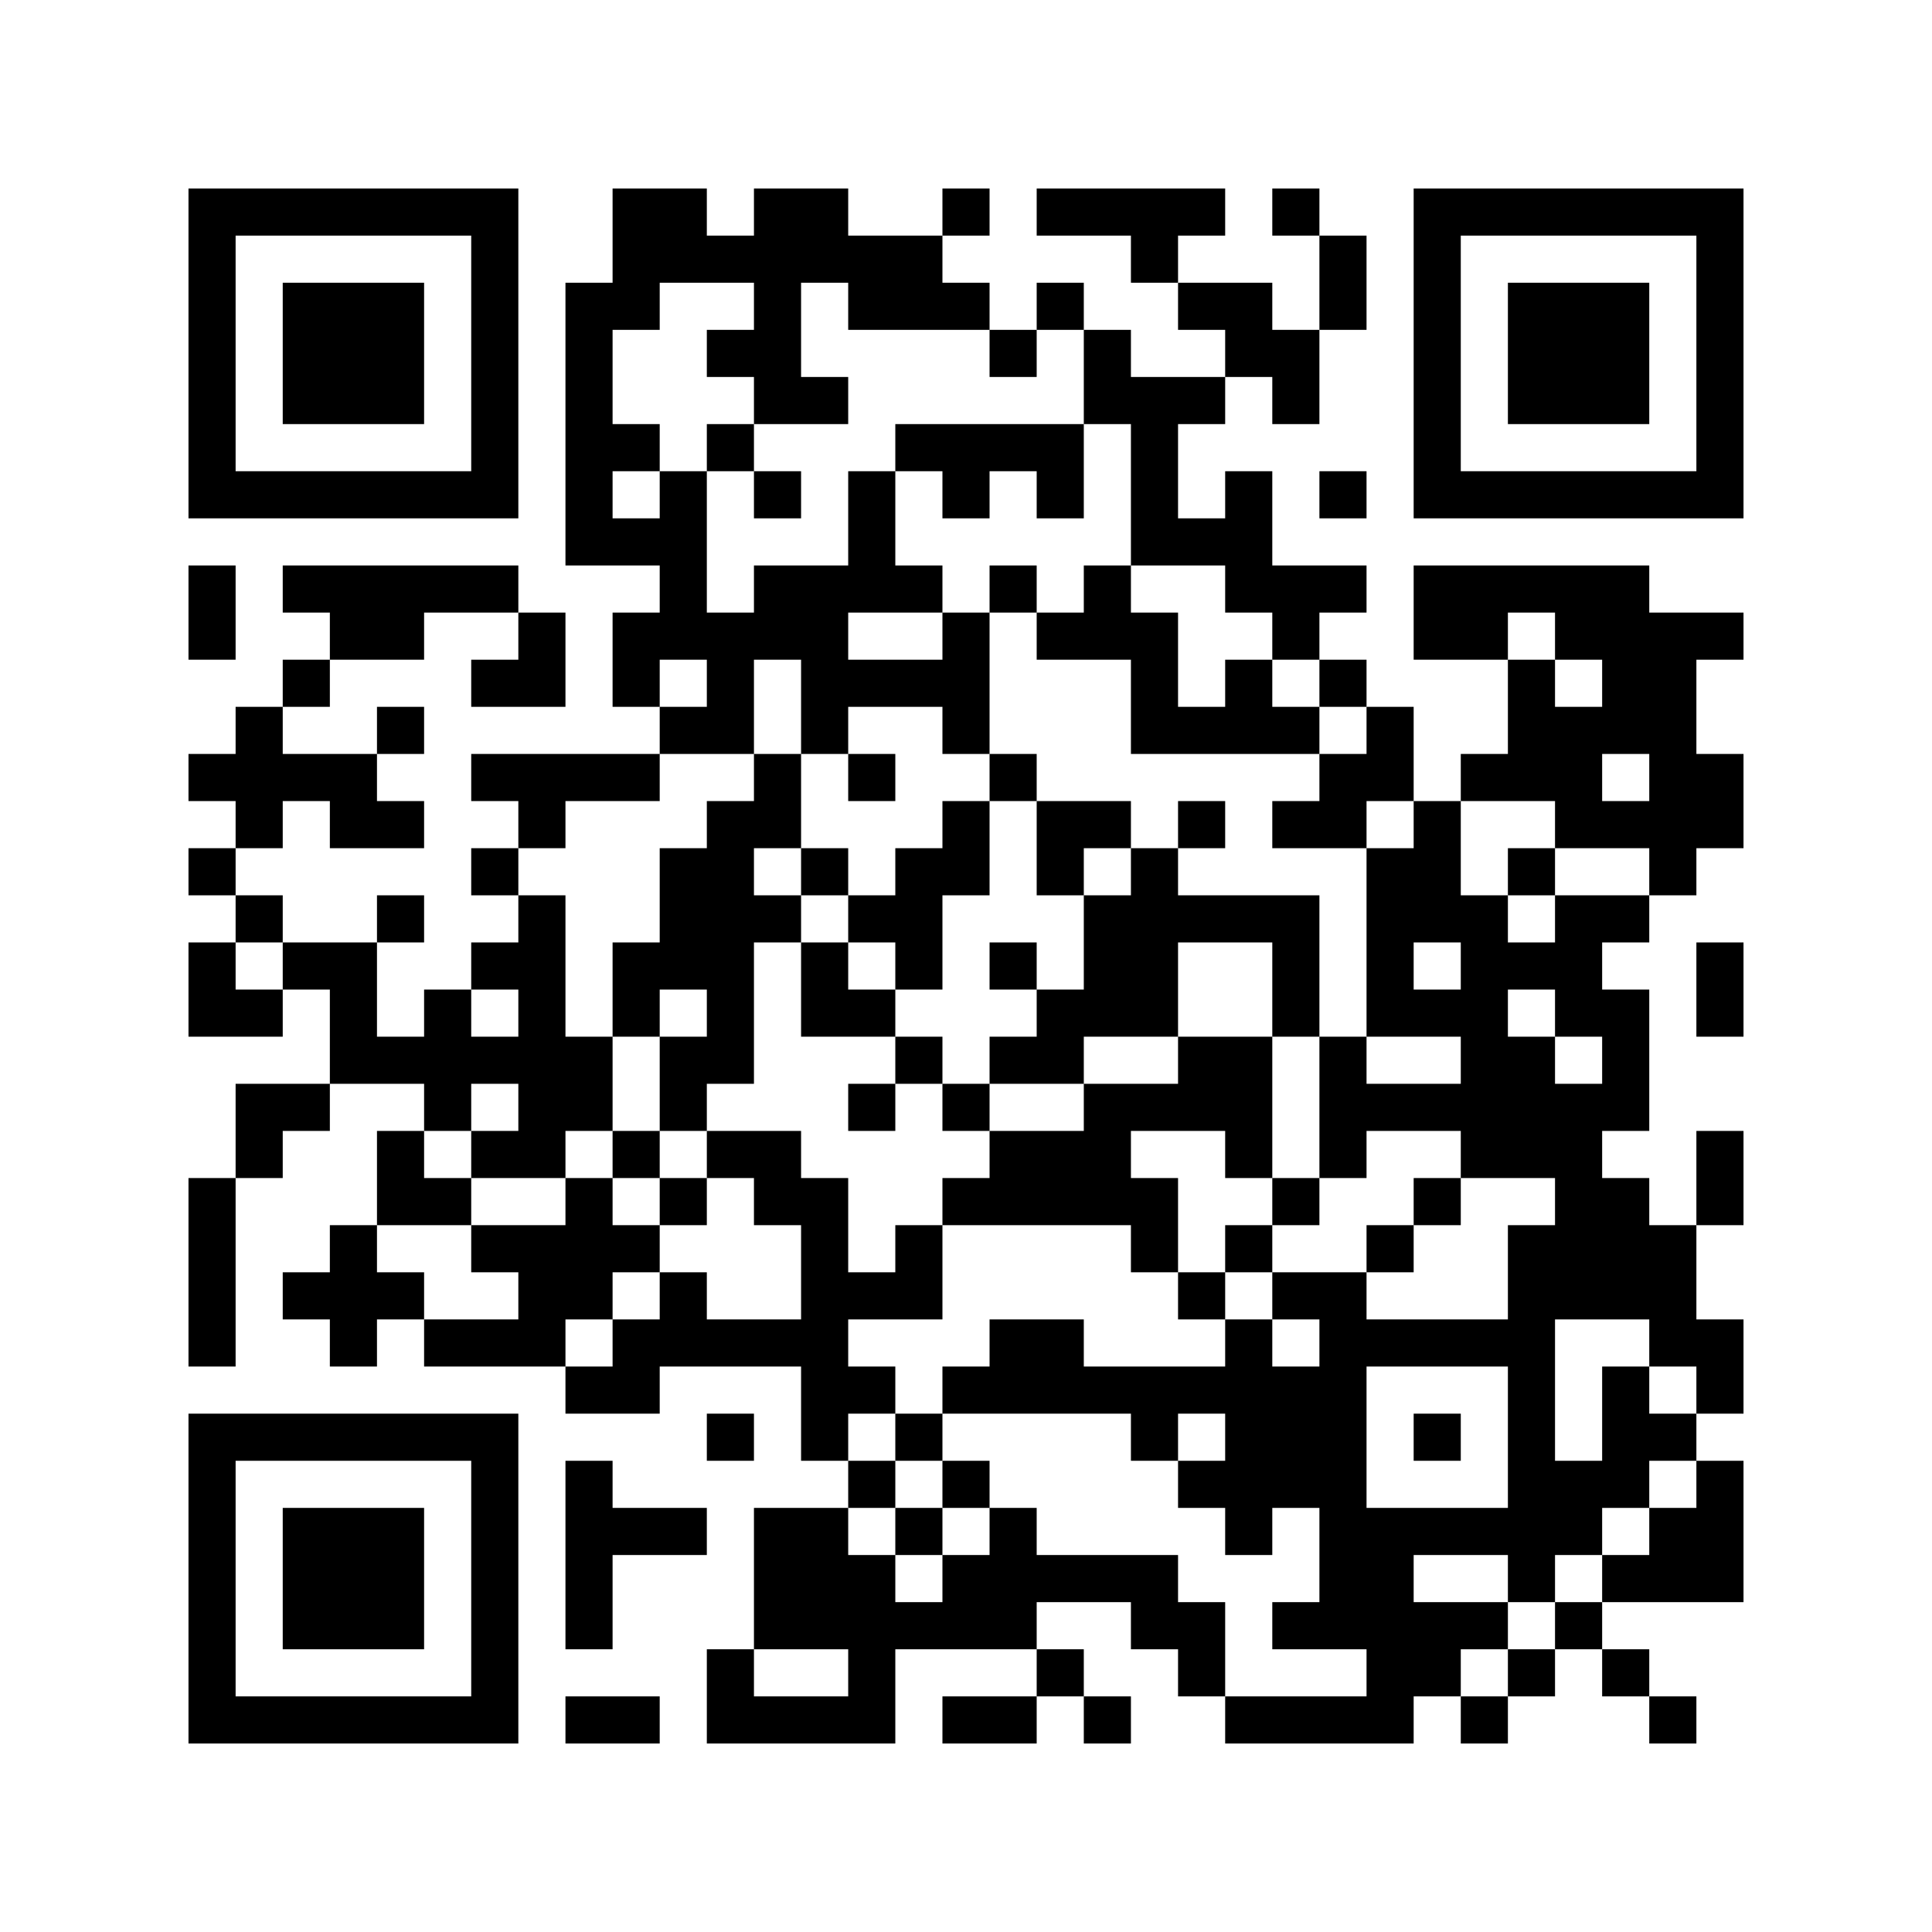
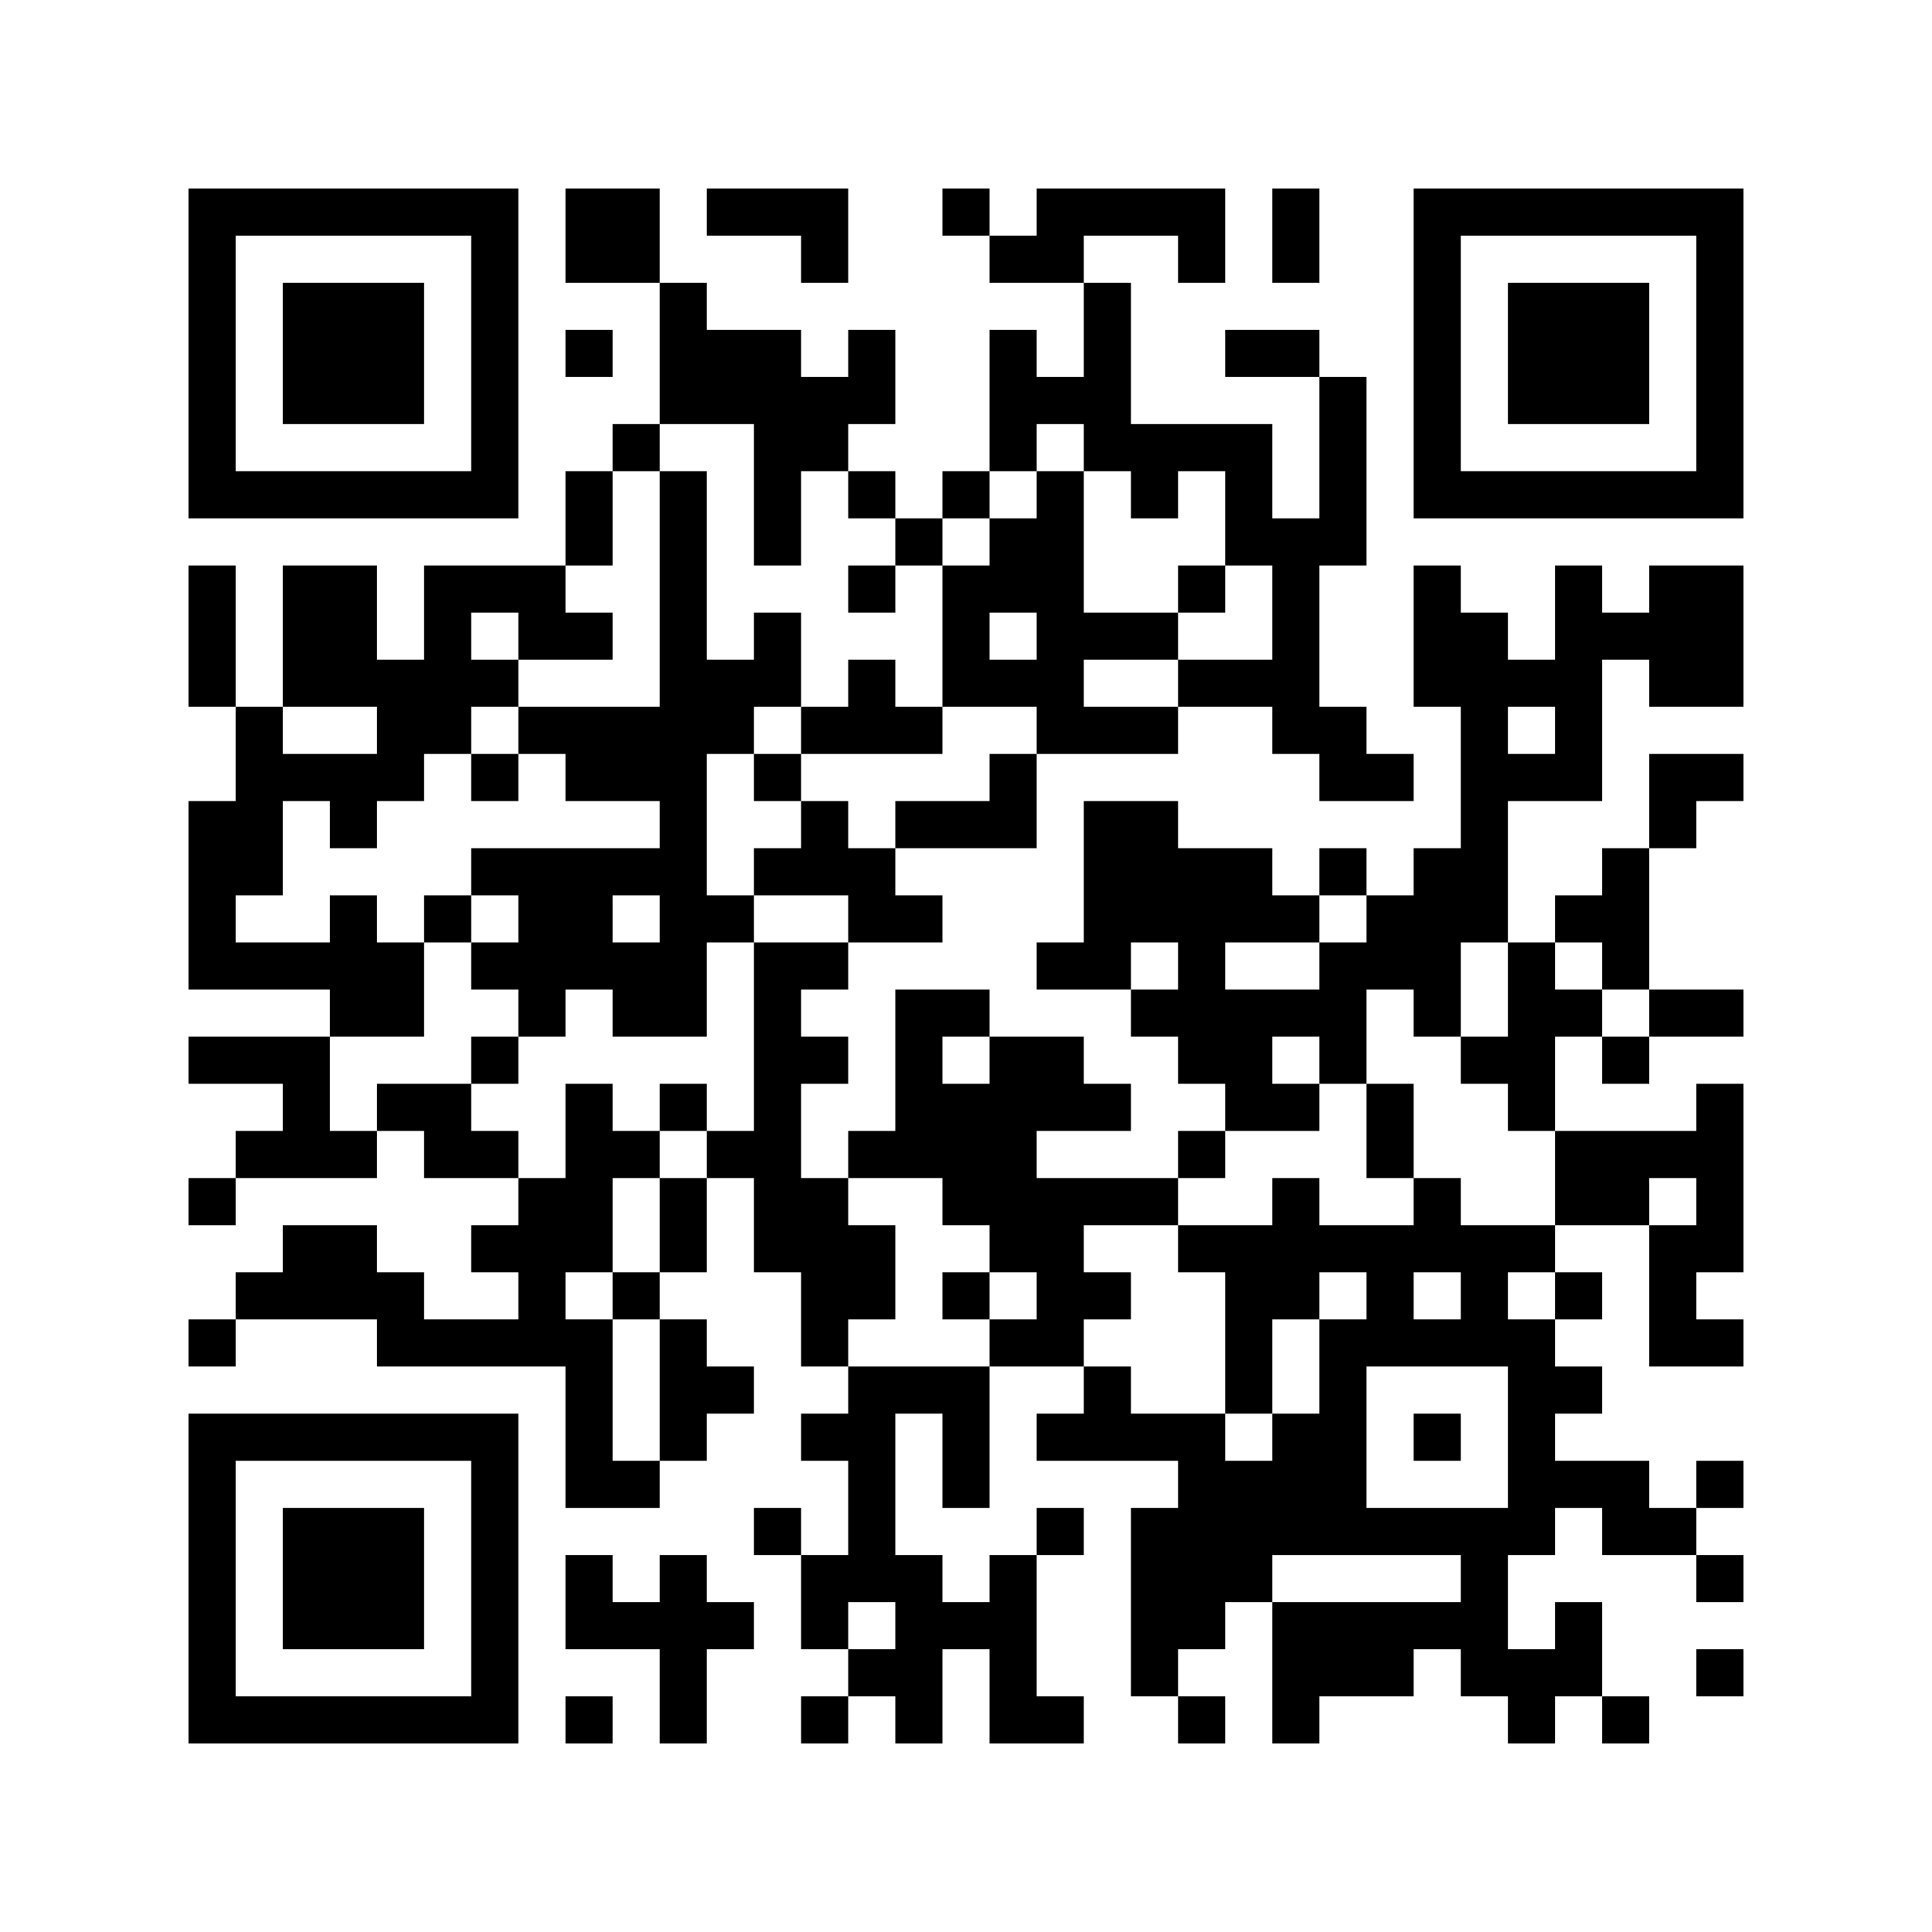
- <svg xmlns="http://www.w3.org/2000/svg" width="41mm" height="41mm" version="1.1" viewBox="0 0 41 41" fill_color="#7A1E2B" back_color="#FFFFFF">
-   <path d="M4,4H5V5H4zM5,4H6V5H5zM6,4H7V5H6zM7,4H8V5H7zM8,4H9V5H8zM9,4H10V5H9zM10,4H11V5H10zM13,4H14V5H13zM14,4H15V5H14zM16,4H17V5H16zM17,4H18V5H17zM20,4H21V5H20zM22,4H23V5H22zM23,4H24V5H23zM24,4H25V5H24zM25,4H26V5H25zM27,4H28V5H27zM30,4H31V5H30zM31,4H32V5H31zM32,4H33V5H32zM33,4H34V5H33zM34,4H35V5H34zM35,4H36V5H35zM36,4H37V5H36zM4,5H5V6H4zM10,5H11V6H10zM13,5H14V6H13zM14,5H15V6H14zM15,5H16V6H15zM16,5H17V6H16zM17,5H18V6H17zM18,5H19V6H18zM19,5H20V6H19zM24,5H25V6H24zM28,5H29V6H28zM30,5H31V6H30zM36,5H37V6H36zM4,6H5V7H4zM6,6H7V7H6zM7,6H8V7H7zM8,6H9V7H8zM10,6H11V7H10zM12,6H13V7H12zM13,6H14V7H13zM16,6H17V7H16zM18,6H19V7H18zM19,6H20V7H19zM20,6H21V7H20zM22,6H23V7H22zM25,6H26V7H25zM26,6H27V7H26zM28,6H29V7H28zM30,6H31V7H30zM32,6H33V7H32zM33,6H34V7H33zM34,6H35V7H34zM36,6H37V7H36zM4,7H5V8H4zM6,7H7V8H6zM7,7H8V8H7zM8,7H9V8H8zM10,7H11V8H10zM12,7H13V8H12zM15,7H16V8H15zM16,7H17V8H16zM21,7H22V8H21zM23,7H24V8H23zM26,7H27V8H26zM27,7H28V8H27zM30,7H31V8H30zM32,7H33V8H32zM33,7H34V8H33zM34,7H35V8H34zM36,7H37V8H36zM4,8H5V9H4zM6,8H7V9H6zM7,8H8V9H7zM8,8H9V9H8zM10,8H11V9H10zM12,8H13V9H12zM16,8H17V9H16zM17,8H18V9H17zM23,8H24V9H23zM24,8H25V9H24zM25,8H26V9H25zM27,8H28V9H27zM30,8H31V9H30zM32,8H33V9H32zM33,8H34V9H33zM34,8H35V9H34zM36,8H37V9H36zM4,9H5V10H4zM10,9H11V10H10zM12,9H13V10H12zM13,9H14V10H13zM15,9H16V10H15zM19,9H20V10H19zM20,9H21V10H20zM21,9H22V10H21zM22,9H23V10H22zM24,9H25V10H24zM30,9H31V10H30zM36,9H37V10H36zM4,10H5V11H4zM5,10H6V11H5zM6,10H7V11H6zM7,10H8V11H7zM8,10H9V11H8zM9,10H10V11H9zM10,10H11V11H10zM12,10H13V11H12zM14,10H15V11H14zM16,10H17V11H16zM18,10H19V11H18zM20,10H21V11H20zM22,10H23V11H22zM24,10H25V11H24zM26,10H27V11H26zM28,10H29V11H28zM30,10H31V11H30zM31,10H32V11H31zM32,10H33V11H32zM33,10H34V11H33zM34,10H35V11H34zM35,10H36V11H35zM36,10H37V11H36zM12,11H13V12H12zM13,11H14V12H13zM14,11H15V12H14zM18,11H19V12H18zM24,11H25V12H24zM25,11H26V12H25zM26,11H27V12H26zM4,12H5V13H4zM6,12H7V13H6zM7,12H8V13H7zM8,12H9V13H8zM9,12H10V13H9zM10,12H11V13H10zM14,12H15V13H14zM16,12H17V13H16zM17,12H18V13H17zM18,12H19V13H18zM19,12H20V13H19zM21,12H22V13H21zM23,12H24V13H23zM26,12H27V13H26zM27,12H28V13H27zM28,12H29V13H28zM30,12H31V13H30zM31,12H32V13H31zM32,12H33V13H32zM33,12H34V13H33zM34,12H35V13H34zM4,13H5V14H4zM7,13H8V14H7zM8,13H9V14H8zM11,13H12V14H11zM13,13H14V14H13zM14,13H15V14H14zM15,13H16V14H15zM16,13H17V14H16zM17,13H18V14H17zM20,13H21V14H20zM22,13H23V14H22zM23,13H24V14H23zM24,13H25V14H24zM27,13H28V14H27zM30,13H31V14H30zM31,13H32V14H31zM33,13H34V14H33zM34,13H35V14H34zM35,13H36V14H35zM36,13H37V14H36zM6,14H7V15H6zM10,14H11V15H10zM11,14H12V15H11zM13,14H14V15H13zM15,14H16V15H15zM17,14H18V15H17zM18,14H19V15H18zM19,14H20V15H19zM20,14H21V15H20zM24,14H25V15H24zM26,14H27V15H26zM28,14H29V15H28zM32,14H33V15H32zM34,14H35V15H34zM35,14H36V15H35zM5,15H6V16H5zM8,15H9V16H8zM14,15H15V16H14zM15,15H16V16H15zM17,15H18V16H17zM20,15H21V16H20zM24,15H25V16H24zM25,15H26V16H25zM26,15H27V16H26zM27,15H28V16H27zM29,15H30V16H29zM32,15H33V16H32zM33,15H34V16H33zM34,15H35V16H34zM35,15H36V16H35zM4,16H5V17H4zM5,16H6V17H5zM6,16H7V17H6zM7,16H8V17H7zM10,16H11V17H10zM11,16H12V17H11zM12,16H13V17H12zM13,16H14V17H13zM16,16H17V17H16zM18,16H19V17H18zM21,16H22V17H21zM28,16H29V17H28zM29,16H30V17H29zM31,16H32V17H31zM32,16H33V17H32zM33,16H34V17H33zM35,16H36V17H35zM36,16H37V17H36zM5,17H6V18H5zM7,17H8V18H7zM8,17H9V18H8zM11,17H12V18H11zM15,17H16V18H15zM16,17H17V18H16zM20,17H21V18H20zM22,17H23V18H22zM23,17H24V18H23zM25,17H26V18H25zM27,17H28V18H27zM28,17H29V18H28zM30,17H31V18H30zM33,17H34V18H33zM34,17H35V18H34zM35,17H36V18H35zM36,17H37V18H36zM4,18H5V19H4zM10,18H11V19H10zM14,18H15V19H14zM15,18H16V19H15zM17,18H18V19H17zM19,18H20V19H19zM20,18H21V19H20zM22,18H23V19H22zM24,18H25V19H24zM29,18H30V19H29zM30,18H31V19H30zM32,18H33V19H32zM35,18H36V19H35zM5,19H6V20H5zM8,19H9V20H8zM11,19H12V20H11zM14,19H15V20H14zM15,19H16V20H15zM16,19H17V20H16zM18,19H19V20H18zM19,19H20V20H19zM23,19H24V20H23zM24,19H25V20H24zM25,19H26V20H25zM26,19H27V20H26zM27,19H28V20H27zM29,19H30V20H29zM30,19H31V20H30zM31,19H32V20H31zM33,19H34V20H33zM34,19H35V20H34zM4,20H5V21H4zM6,20H7V21H6zM7,20H8V21H7zM10,20H11V21H10zM11,20H12V21H11zM13,20H14V21H13zM14,20H15V21H14zM15,20H16V21H15zM17,20H18V21H17zM19,20H20V21H19zM21,20H22V21H21zM23,20H24V21H23zM24,20H25V21H24zM27,20H28V21H27zM29,20H30V21H29zM31,20H32V21H31zM32,20H33V21H32zM33,20H34V21H33zM36,20H37V21H36zM4,21H5V22H4zM5,21H6V22H5zM7,21H8V22H7zM9,21H10V22H9zM11,21H12V22H11zM13,21H14V22H13zM15,21H16V22H15zM17,21H18V22H17zM18,21H19V22H18zM22,21H23V22H22zM23,21H24V22H23zM24,21H25V22H24zM27,21H28V22H27zM29,21H30V22H29zM30,21H31V22H30zM31,21H32V22H31zM33,21H34V22H33zM34,21H35V22H34zM36,21H37V22H36zM7,22H8V23H7zM8,22H9V23H8zM9,22H10V23H9zM10,22H11V23H10zM11,22H12V23H11zM12,22H13V23H12zM14,22H15V23H14zM15,22H16V23H15zM19,22H20V23H19zM21,22H22V23H21zM22,22H23V23H22zM25,22H26V23H25zM26,22H27V23H26zM28,22H29V23H28zM31,22H32V23H31zM32,22H33V23H32zM34,22H35V23H34zM5,23H6V24H5zM6,23H7V24H6zM9,23H10V24H9zM11,23H12V24H11zM12,23H13V24H12zM14,23H15V24H14zM18,23H19V24H18zM20,23H21V24H20zM23,23H24V24H23zM24,23H25V24H24zM25,23H26V24H25zM26,23H27V24H26zM28,23H29V24H28zM29,23H30V24H29zM30,23H31V24H30zM31,23H32V24H31zM32,23H33V24H32zM33,23H34V24H33zM34,23H35V24H34zM5,24H6V25H5zM8,24H9V25H8zM10,24H11V25H10zM11,24H12V25H11zM13,24H14V25H13zM15,24H16V25H15zM16,24H17V25H16zM21,24H22V25H21zM22,24H23V25H22zM23,24H24V25H23zM26,24H27V25H26zM28,24H29V25H28zM31,24H32V25H31zM32,24H33V25H32zM33,24H34V25H33zM36,24H37V25H36zM4,25H5V26H4zM8,25H9V26H8zM9,25H10V26H9zM12,25H13V26H12zM14,25H15V26H14zM16,25H17V26H16zM17,25H18V26H17zM20,25H21V26H20zM21,25H22V26H21zM22,25H23V26H22zM23,25H24V26H23zM24,25H25V26H24zM27,25H28V26H27zM30,25H31V26H30zM33,25H34V26H33zM34,25H35V26H34zM36,25H37V26H36zM4,26H5V27H4zM7,26H8V27H7zM10,26H11V27H10zM11,26H12V27H11zM12,26H13V27H12zM13,26H14V27H13zM17,26H18V27H17zM19,26H20V27H19zM24,26H25V27H24zM26,26H27V27H26zM29,26H30V27H29zM32,26H33V27H32zM33,26H34V27H33zM34,26H35V27H34zM35,26H36V27H35zM4,27H5V28H4zM6,27H7V28H6zM7,27H8V28H7zM8,27H9V28H8zM11,27H12V28H11zM12,27H13V28H12zM14,27H15V28H14zM17,27H18V28H17zM18,27H19V28H18zM19,27H20V28H19zM25,27H26V28H25zM27,27H28V28H27zM28,27H29V28H28zM32,27H33V28H32zM33,27H34V28H33zM34,27H35V28H34zM35,27H36V28H35zM4,28H5V29H4zM7,28H8V29H7zM9,28H10V29H9zM10,28H11V29H10zM11,28H12V29H11zM13,28H14V29H13zM14,28H15V29H14zM15,28H16V29H15zM16,28H17V29H16zM17,28H18V29H17zM21,28H22V29H21zM22,28H23V29H22zM26,28H27V29H26zM28,28H29V29H28zM29,28H30V29H29zM30,28H31V29H30zM31,28H32V29H31zM32,28H33V29H32zM35,28H36V29H35zM36,28H37V29H36zM12,29H13V30H12zM13,29H14V30H13zM17,29H18V30H17zM18,29H19V30H18zM20,29H21V30H20zM21,29H22V30H21zM22,29H23V30H22zM23,29H24V30H23zM24,29H25V30H24zM25,29H26V30H25zM26,29H27V30H26zM27,29H28V30H27zM28,29H29V30H28zM32,29H33V30H32zM34,29H35V30H34zM36,29H37V30H36zM4,30H5V31H4zM5,30H6V31H5zM6,30H7V31H6zM7,30H8V31H7zM8,30H9V31H8zM9,30H10V31H9zM10,30H11V31H10zM15,30H16V31H15zM17,30H18V31H17zM19,30H20V31H19zM24,30H25V31H24zM26,30H27V31H26zM27,30H28V31H27zM28,30H29V31H28zM30,30H31V31H30zM32,30H33V31H32zM34,30H35V31H34zM35,30H36V31H35zM4,31H5V32H4zM10,31H11V32H10zM12,31H13V32H12zM18,31H19V32H18zM20,31H21V32H20zM25,31H26V32H25zM26,31H27V32H26zM27,31H28V32H27zM28,31H29V32H28zM32,31H33V32H32zM33,31H34V32H33zM34,31H35V32H34zM36,31H37V32H36zM4,32H5V33H4zM6,32H7V33H6zM7,32H8V33H7zM8,32H9V33H8zM10,32H11V33H10zM12,32H13V33H12zM13,32H14V33H13zM14,32H15V33H14zM16,32H17V33H16zM17,32H18V33H17zM19,32H20V33H19zM21,32H22V33H21zM26,32H27V33H26zM28,32H29V33H28zM29,32H30V33H29zM30,32H31V33H30zM31,32H32V33H31zM32,32H33V33H32zM33,32H34V33H33zM35,32H36V33H35zM36,32H37V33H36zM4,33H5V34H4zM6,33H7V34H6zM7,33H8V34H7zM8,33H9V34H8zM10,33H11V34H10zM12,33H13V34H12zM16,33H17V34H16zM17,33H18V34H17zM18,33H19V34H18zM20,33H21V34H20zM21,33H22V34H21zM22,33H23V34H22zM23,33H24V34H23zM24,33H25V34H24zM28,33H29V34H28zM29,33H30V34H29zM32,33H33V34H32zM34,33H35V34H34zM35,33H36V34H35zM36,33H37V34H36zM4,34H5V35H4zM6,34H7V35H6zM7,34H8V35H7zM8,34H9V35H8zM10,34H11V35H10zM12,34H13V35H12zM16,34H17V35H16zM17,34H18V35H17zM18,34H19V35H18zM19,34H20V35H19zM20,34H21V35H20zM21,34H22V35H21zM24,34H25V35H24zM25,34H26V35H25zM27,34H28V35H27zM28,34H29V35H28zM29,34H30V35H29zM30,34H31V35H30zM31,34H32V35H31zM33,34H34V35H33zM4,35H5V36H4zM10,35H11V36H10zM15,35H16V36H15zM18,35H19V36H18zM22,35H23V36H22zM25,35H26V36H25zM29,35H30V36H29zM30,35H31V36H30zM32,35H33V36H32zM34,35H35V36H34zM4,36H5V37H4zM5,36H6V37H5zM6,36H7V37H6zM7,36H8V37H7zM8,36H9V37H8zM9,36H10V37H9zM10,36H11V37H10zM12,36H13V37H12zM13,36H14V37H13zM15,36H16V37H15zM16,36H17V37H16zM17,36H18V37H17zM18,36H19V37H18zM20,36H21V37H20zM21,36H22V37H21zM23,36H24V37H23zM26,36H27V37H26zM27,36H28V37H27zM28,36H29V37H28zM29,36H30V37H29zM31,36H32V37H31zM35,36H36V37H35z" id="qr-path" fill="#000000" fill-opacity="1" fill-rule="nonzero" stroke="none" />
+ <svg xmlns="http://www.w3.org/2000/svg" width="41mm" height="41mm" version="1.1" viewBox="0 0 41 41" fill_color="#000000" back_color="#FFFFFF">
+   <path d="M4,4H5V5H4zM5,4H6V5H5zM6,4H7V5H6zM7,4H8V5H7zM8,4H9V5H8zM9,4H10V5H9zM10,4H11V5H10zM12,4H13V5H12zM13,4H14V5H13zM15,4H16V5H15zM16,4H17V5H16zM17,4H18V5H17zM20,4H21V5H20zM22,4H23V5H22zM23,4H24V5H23zM24,4H25V5H24zM25,4H26V5H25zM27,4H28V5H27zM30,4H31V5H30zM31,4H32V5H31zM32,4H33V5H32zM33,4H34V5H33zM34,4H35V5H34zM35,4H36V5H35zM36,4H37V5H36zM4,5H5V6H4zM10,5H11V6H10zM12,5H13V6H12zM13,5H14V6H13zM17,5H18V6H17zM21,5H22V6H21zM22,5H23V6H22zM25,5H26V6H25zM27,5H28V6H27zM30,5H31V6H30zM36,5H37V6H36zM4,6H5V7H4zM6,6H7V7H6zM7,6H8V7H7zM8,6H9V7H8zM10,6H11V7H10zM14,6H15V7H14zM23,6H24V7H23zM30,6H31V7H30zM32,6H33V7H32zM33,6H34V7H33zM34,6H35V7H34zM36,6H37V7H36zM4,7H5V8H4zM6,7H7V8H6zM7,7H8V8H7zM8,7H9V8H8zM10,7H11V8H10zM12,7H13V8H12zM14,7H15V8H14zM15,7H16V8H15zM16,7H17V8H16zM18,7H19V8H18zM21,7H22V8H21zM23,7H24V8H23zM26,7H27V8H26zM27,7H28V8H27zM30,7H31V8H30zM32,7H33V8H32zM33,7H34V8H33zM34,7H35V8H34zM36,7H37V8H36zM4,8H5V9H4zM6,8H7V9H6zM7,8H8V9H7zM8,8H9V9H8zM10,8H11V9H10zM14,8H15V9H14zM15,8H16V9H15zM16,8H17V9H16zM17,8H18V9H17zM18,8H19V9H18zM21,8H22V9H21zM22,8H23V9H22zM23,8H24V9H23zM28,8H29V9H28zM30,8H31V9H30zM32,8H33V9H32zM33,8H34V9H33zM34,8H35V9H34zM36,8H37V9H36zM4,9H5V10H4zM10,9H11V10H10zM13,9H14V10H13zM16,9H17V10H16zM17,9H18V10H17zM21,9H22V10H21zM23,9H24V10H23zM24,9H25V10H24zM25,9H26V10H25zM26,9H27V10H26zM28,9H29V10H28zM30,9H31V10H30zM36,9H37V10H36zM4,10H5V11H4zM5,10H6V11H5zM6,10H7V11H6zM7,10H8V11H7zM8,10H9V11H8zM9,10H10V11H9zM10,10H11V11H10zM12,10H13V11H12zM14,10H15V11H14zM16,10H17V11H16zM18,10H19V11H18zM20,10H21V11H20zM22,10H23V11H22zM24,10H25V11H24zM26,10H27V11H26zM28,10H29V11H28zM30,10H31V11H30zM31,10H32V11H31zM32,10H33V11H32zM33,10H34V11H33zM34,10H35V11H34zM35,10H36V11H35zM36,10H37V11H36zM12,11H13V12H12zM14,11H15V12H14zM16,11H17V12H16zM19,11H20V12H19zM21,11H22V12H21zM22,11H23V12H22zM26,11H27V12H26zM27,11H28V12H27zM28,11H29V12H28zM4,12H5V13H4zM6,12H7V13H6zM7,12H8V13H7zM9,12H10V13H9zM10,12H11V13H10zM11,12H12V13H11zM14,12H15V13H14zM18,12H19V13H18zM20,12H21V13H20zM21,12H22V13H21zM22,12H23V13H22zM25,12H26V13H25zM27,12H28V13H27zM30,12H31V13H30zM33,12H34V13H33zM35,12H36V13H35zM36,12H37V13H36zM4,13H5V14H4zM6,13H7V14H6zM7,13H8V14H7zM9,13H10V14H9zM11,13H12V14H11zM12,13H13V14H12zM14,13H15V14H14zM16,13H17V14H16zM20,13H21V14H20zM22,13H23V14H22zM23,13H24V14H23zM24,13H25V14H24zM27,13H28V14H27zM30,13H31V14H30zM31,13H32V14H31zM33,13H34V14H33zM34,13H35V14H34zM35,13H36V14H35zM36,13H37V14H36zM4,14H5V15H4zM6,14H7V15H6zM7,14H8V15H7zM8,14H9V15H8zM9,14H10V15H9zM10,14H11V15H10zM14,14H15V15H14zM15,14H16V15H15zM16,14H17V15H16zM18,14H19V15H18zM20,14H21V15H20zM21,14H22V15H21zM22,14H23V15H22zM25,14H26V15H25zM26,14H27V15H26zM27,14H28V15H27zM30,14H31V15H30zM31,14H32V15H31zM32,14H33V15H32zM33,14H34V15H33zM35,14H36V15H35zM36,14H37V15H36zM5,15H6V16H5zM8,15H9V16H8zM9,15H10V16H9zM11,15H12V16H11zM12,15H13V16H12zM13,15H14V16H13zM14,15H15V16H14zM15,15H16V16H15zM17,15H18V16H17zM18,15H19V16H18zM19,15H20V16H19zM22,15H23V16H22zM23,15H24V16H23zM24,15H25V16H24zM27,15H28V16H27zM28,15H29V16H28zM31,15H32V16H31zM33,15H34V16H33zM5,16H6V17H5zM6,16H7V17H6zM7,16H8V17H7zM8,16H9V17H8zM10,16H11V17H10zM12,16H13V17H12zM13,16H14V17H13zM14,16H15V17H14zM16,16H17V17H16zM21,16H22V17H21zM28,16H29V17H28zM29,16H30V17H29zM31,16H32V17H31zM32,16H33V17H32zM33,16H34V17H33zM35,16H36V17H35zM36,16H37V17H36zM4,17H5V18H4zM5,17H6V18H5zM7,17H8V18H7zM14,17H15V18H14zM17,17H18V18H17zM19,17H20V18H19zM20,17H21V18H20zM21,17H22V18H21zM23,17H24V18H23zM24,17H25V18H24zM31,17H32V18H31zM35,17H36V18H35zM4,18H5V19H4zM5,18H6V19H5zM10,18H11V19H10zM11,18H12V19H11zM12,18H13V19H12zM13,18H14V19H13zM14,18H15V19H14zM16,18H17V19H16zM17,18H18V19H17zM18,18H19V19H18zM23,18H24V19H23zM24,18H25V19H24zM25,18H26V19H25zM26,18H27V19H26zM28,18H29V19H28zM30,18H31V19H30zM31,18H32V19H31zM34,18H35V19H34zM4,19H5V20H4zM7,19H8V20H7zM9,19H10V20H9zM11,19H12V20H11zM12,19H13V20H12zM14,19H15V20H14zM15,19H16V20H15zM18,19H19V20H18zM19,19H20V20H19zM23,19H24V20H23zM24,19H25V20H24zM25,19H26V20H25zM26,19H27V20H26zM27,19H28V20H27zM29,19H30V20H29zM30,19H31V20H30zM31,19H32V20H31zM33,19H34V20H33zM34,19H35V20H34zM4,20H5V21H4zM5,20H6V21H5zM6,20H7V21H6zM7,20H8V21H7zM8,20H9V21H8zM10,20H11V21H10zM11,20H12V21H11zM12,20H13V21H12zM13,20H14V21H13zM14,20H15V21H14zM16,20H17V21H16zM17,20H18V21H17zM22,20H23V21H22zM23,20H24V21H23zM25,20H26V21H25zM28,20H29V21H28zM29,20H30V21H29zM30,20H31V21H30zM32,20H33V21H32zM34,20H35V21H34zM7,21H8V22H7zM8,21H9V22H8zM11,21H12V22H11zM13,21H14V22H13zM14,21H15V22H14zM16,21H17V22H16zM19,21H20V22H19zM20,21H21V22H20zM24,21H25V22H24zM25,21H26V22H25zM26,21H27V22H26zM27,21H28V22H27zM28,21H29V22H28zM30,21H31V22H30zM32,21H33V22H32zM33,21H34V22H33zM35,21H36V22H35zM36,21H37V22H36zM4,22H5V23H4zM5,22H6V23H5zM6,22H7V23H6zM10,22H11V23H10zM16,22H17V23H16zM17,22H18V23H17zM19,22H20V23H19zM21,22H22V23H21zM22,22H23V23H22zM25,22H26V23H25zM26,22H27V23H26zM28,22H29V23H28zM31,22H32V23H31zM32,22H33V23H32zM34,22H35V23H34zM6,23H7V24H6zM8,23H9V24H8zM9,23H10V24H9zM12,23H13V24H12zM14,23H15V24H14zM16,23H17V24H16zM19,23H20V24H19zM20,23H21V24H20zM21,23H22V24H21zM22,23H23V24H22zM23,23H24V24H23zM26,23H27V24H26zM27,23H28V24H27zM29,23H30V24H29zM32,23H33V24H32zM36,23H37V24H36zM5,24H6V25H5zM6,24H7V25H6zM7,24H8V25H7zM9,24H10V25H9zM10,24H11V25H10zM12,24H13V25H12zM13,24H14V25H13zM15,24H16V25H15zM16,24H17V25H16zM18,24H19V25H18zM19,24H20V25H19zM20,24H21V25H20zM21,24H22V25H21zM25,24H26V25H25zM29,24H30V25H29zM33,24H34V25H33zM34,24H35V25H34zM35,24H36V25H35zM36,24H37V25H36zM4,25H5V26H4zM11,25H12V26H11zM12,25H13V26H12zM14,25H15V26H14zM16,25H17V26H16zM17,25H18V26H17zM20,25H21V26H20zM21,25H22V26H21zM22,25H23V26H22zM23,25H24V26H23zM24,25H25V26H24zM27,25H28V26H27zM30,25H31V26H30zM33,25H34V26H33zM34,25H35V26H34zM36,25H37V26H36zM6,26H7V27H6zM7,26H8V27H7zM10,26H11V27H10zM11,26H12V27H11zM12,26H13V27H12zM14,26H15V27H14zM16,26H17V27H16zM17,26H18V27H17zM18,26H19V27H18zM21,26H22V27H21zM22,26H23V27H22zM25,26H26V27H25zM26,26H27V27H26zM27,26H28V27H27zM28,26H29V27H28zM29,26H30V27H29zM30,26H31V27H30zM31,26H32V27H31zM32,26H33V27H32zM35,26H36V27H35zM36,26H37V27H36zM5,27H6V28H5zM6,27H7V28H6zM7,27H8V28H7zM8,27H9V28H8zM11,27H12V28H11zM13,27H14V28H13zM17,27H18V28H17zM18,27H19V28H18zM20,27H21V28H20zM22,27H23V28H22zM23,27H24V28H23zM26,27H27V28H26zM27,27H28V28H27zM29,27H30V28H29zM31,27H32V28H31zM33,27H34V28H33zM35,27H36V28H35zM4,28H5V29H4zM8,28H9V29H8zM9,28H10V29H9zM10,28H11V29H10zM11,28H12V29H11zM12,28H13V29H12zM14,28H15V29H14zM17,28H18V29H17zM21,28H22V29H21zM22,28H23V29H22zM26,28H27V29H26zM28,28H29V29H28zM29,28H30V29H29zM30,28H31V29H30zM31,28H32V29H31zM32,28H33V29H32zM35,28H36V29H35zM36,28H37V29H36zM12,29H13V30H12zM14,29H15V30H14zM15,29H16V30H15zM18,29H19V30H18zM19,29H20V30H19zM20,29H21V30H20zM23,29H24V30H23zM26,29H27V30H26zM28,29H29V30H28zM32,29H33V30H32zM33,29H34V30H33zM4,30H5V31H4zM5,30H6V31H5zM6,30H7V31H6zM7,30H8V31H7zM8,30H9V31H8zM9,30H10V31H9zM10,30H11V31H10zM12,30H13V31H12zM14,30H15V31H14zM17,30H18V31H17zM18,30H19V31H18zM20,30H21V31H20zM22,30H23V31H22zM23,30H24V31H23zM24,30H25V31H24zM25,30H26V31H25zM27,30H28V31H27zM28,30H29V31H28zM30,30H31V31H30zM32,30H33V31H32zM4,31H5V32H4zM10,31H11V32H10zM12,31H13V32H12zM13,31H14V32H13zM18,31H19V32H18zM20,31H21V32H20zM25,31H26V32H25zM26,31H27V32H26zM27,31H28V32H27zM28,31H29V32H28zM32,31H33V32H32zM33,31H34V32H33zM34,31H35V32H34zM36,31H37V32H36zM4,32H5V33H4zM6,32H7V33H6zM7,32H8V33H7zM8,32H9V33H8zM10,32H11V33H10zM16,32H17V33H16zM18,32H19V33H18zM22,32H23V33H22zM24,32H25V33H24zM25,32H26V33H25zM26,32H27V33H26zM27,32H28V33H27zM28,32H29V33H28zM29,32H30V33H29zM30,32H31V33H30zM31,32H32V33H31zM32,32H33V33H32zM34,32H35V33H34zM35,32H36V33H35zM4,33H5V34H4zM6,33H7V34H6zM7,33H8V34H7zM8,33H9V34H8zM10,33H11V34H10zM12,33H13V34H12zM14,33H15V34H14zM17,33H18V34H17zM18,33H19V34H18zM19,33H20V34H19zM21,33H22V34H21zM24,33H25V34H24zM25,33H26V34H25zM26,33H27V34H26zM31,33H32V34H31zM36,33H37V34H36zM4,34H5V35H4zM6,34H7V35H6zM7,34H8V35H7zM8,34H9V35H8zM10,34H11V35H10zM12,34H13V35H12zM13,34H14V35H13zM14,34H15V35H14zM15,34H16V35H15zM17,34H18V35H17zM19,34H20V35H19zM20,34H21V35H20zM21,34H22V35H21zM24,34H25V35H24zM25,34H26V35H25zM27,34H28V35H27zM28,34H29V35H28zM29,34H30V35H29zM30,34H31V35H30zM31,34H32V35H31zM33,34H34V35H33zM4,35H5V36H4zM10,35H11V36H10zM14,35H15V36H14zM18,35H19V36H18zM19,35H20V36H19zM21,35H22V36H21zM24,35H25V36H24zM27,35H28V36H27zM28,35H29V36H28zM29,35H30V36H29zM31,35H32V36H31zM32,35H33V36H32zM33,35H34V36H33zM36,35H37V36H36zM4,36H5V37H4zM5,36H6V37H5zM6,36H7V37H6zM7,36H8V37H7zM8,36H9V37H8zM9,36H10V37H9zM10,36H11V37H10zM12,36H13V37H12zM14,36H15V37H14zM17,36H18V37H17zM19,36H20V37H19zM21,36H22V37H21zM22,36H23V37H22zM25,36H26V37H25zM27,36H28V37H27zM32,36H33V37H32zM34,36H35V37H34z" id="qr-path" fill="#000000" fill-opacity="1" fill-rule="nonzero" stroke="none" />
</svg>
